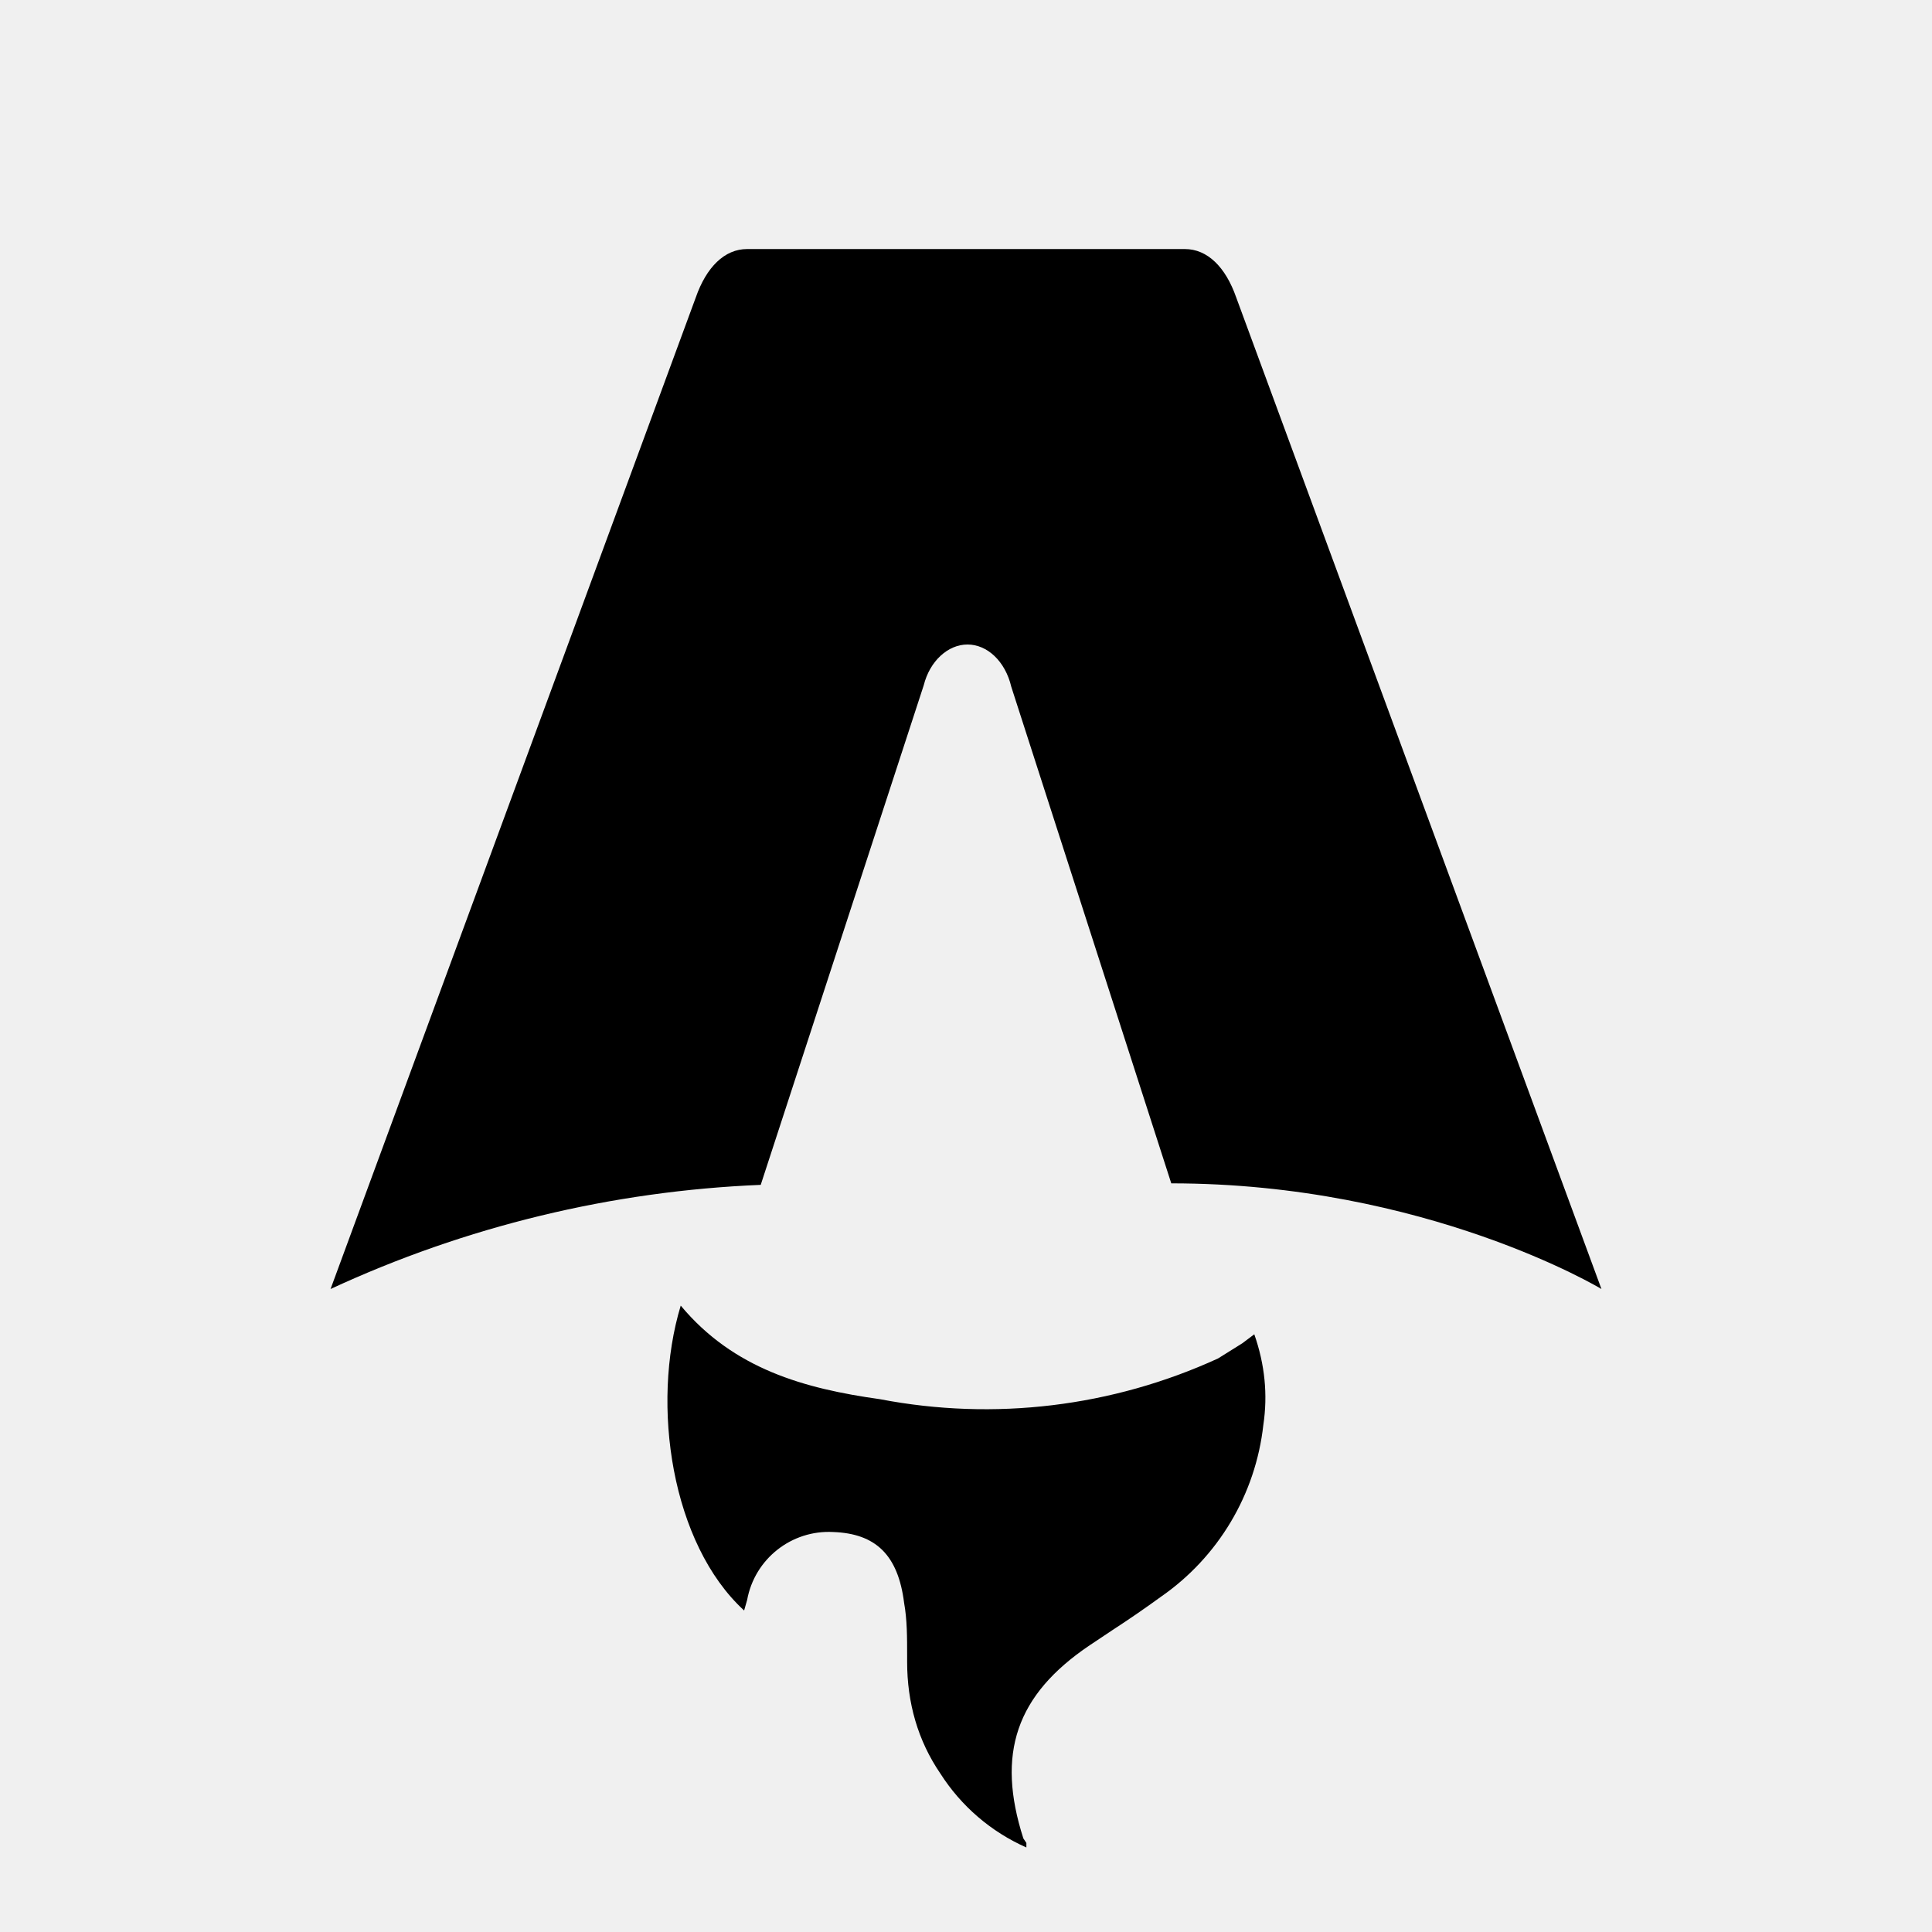
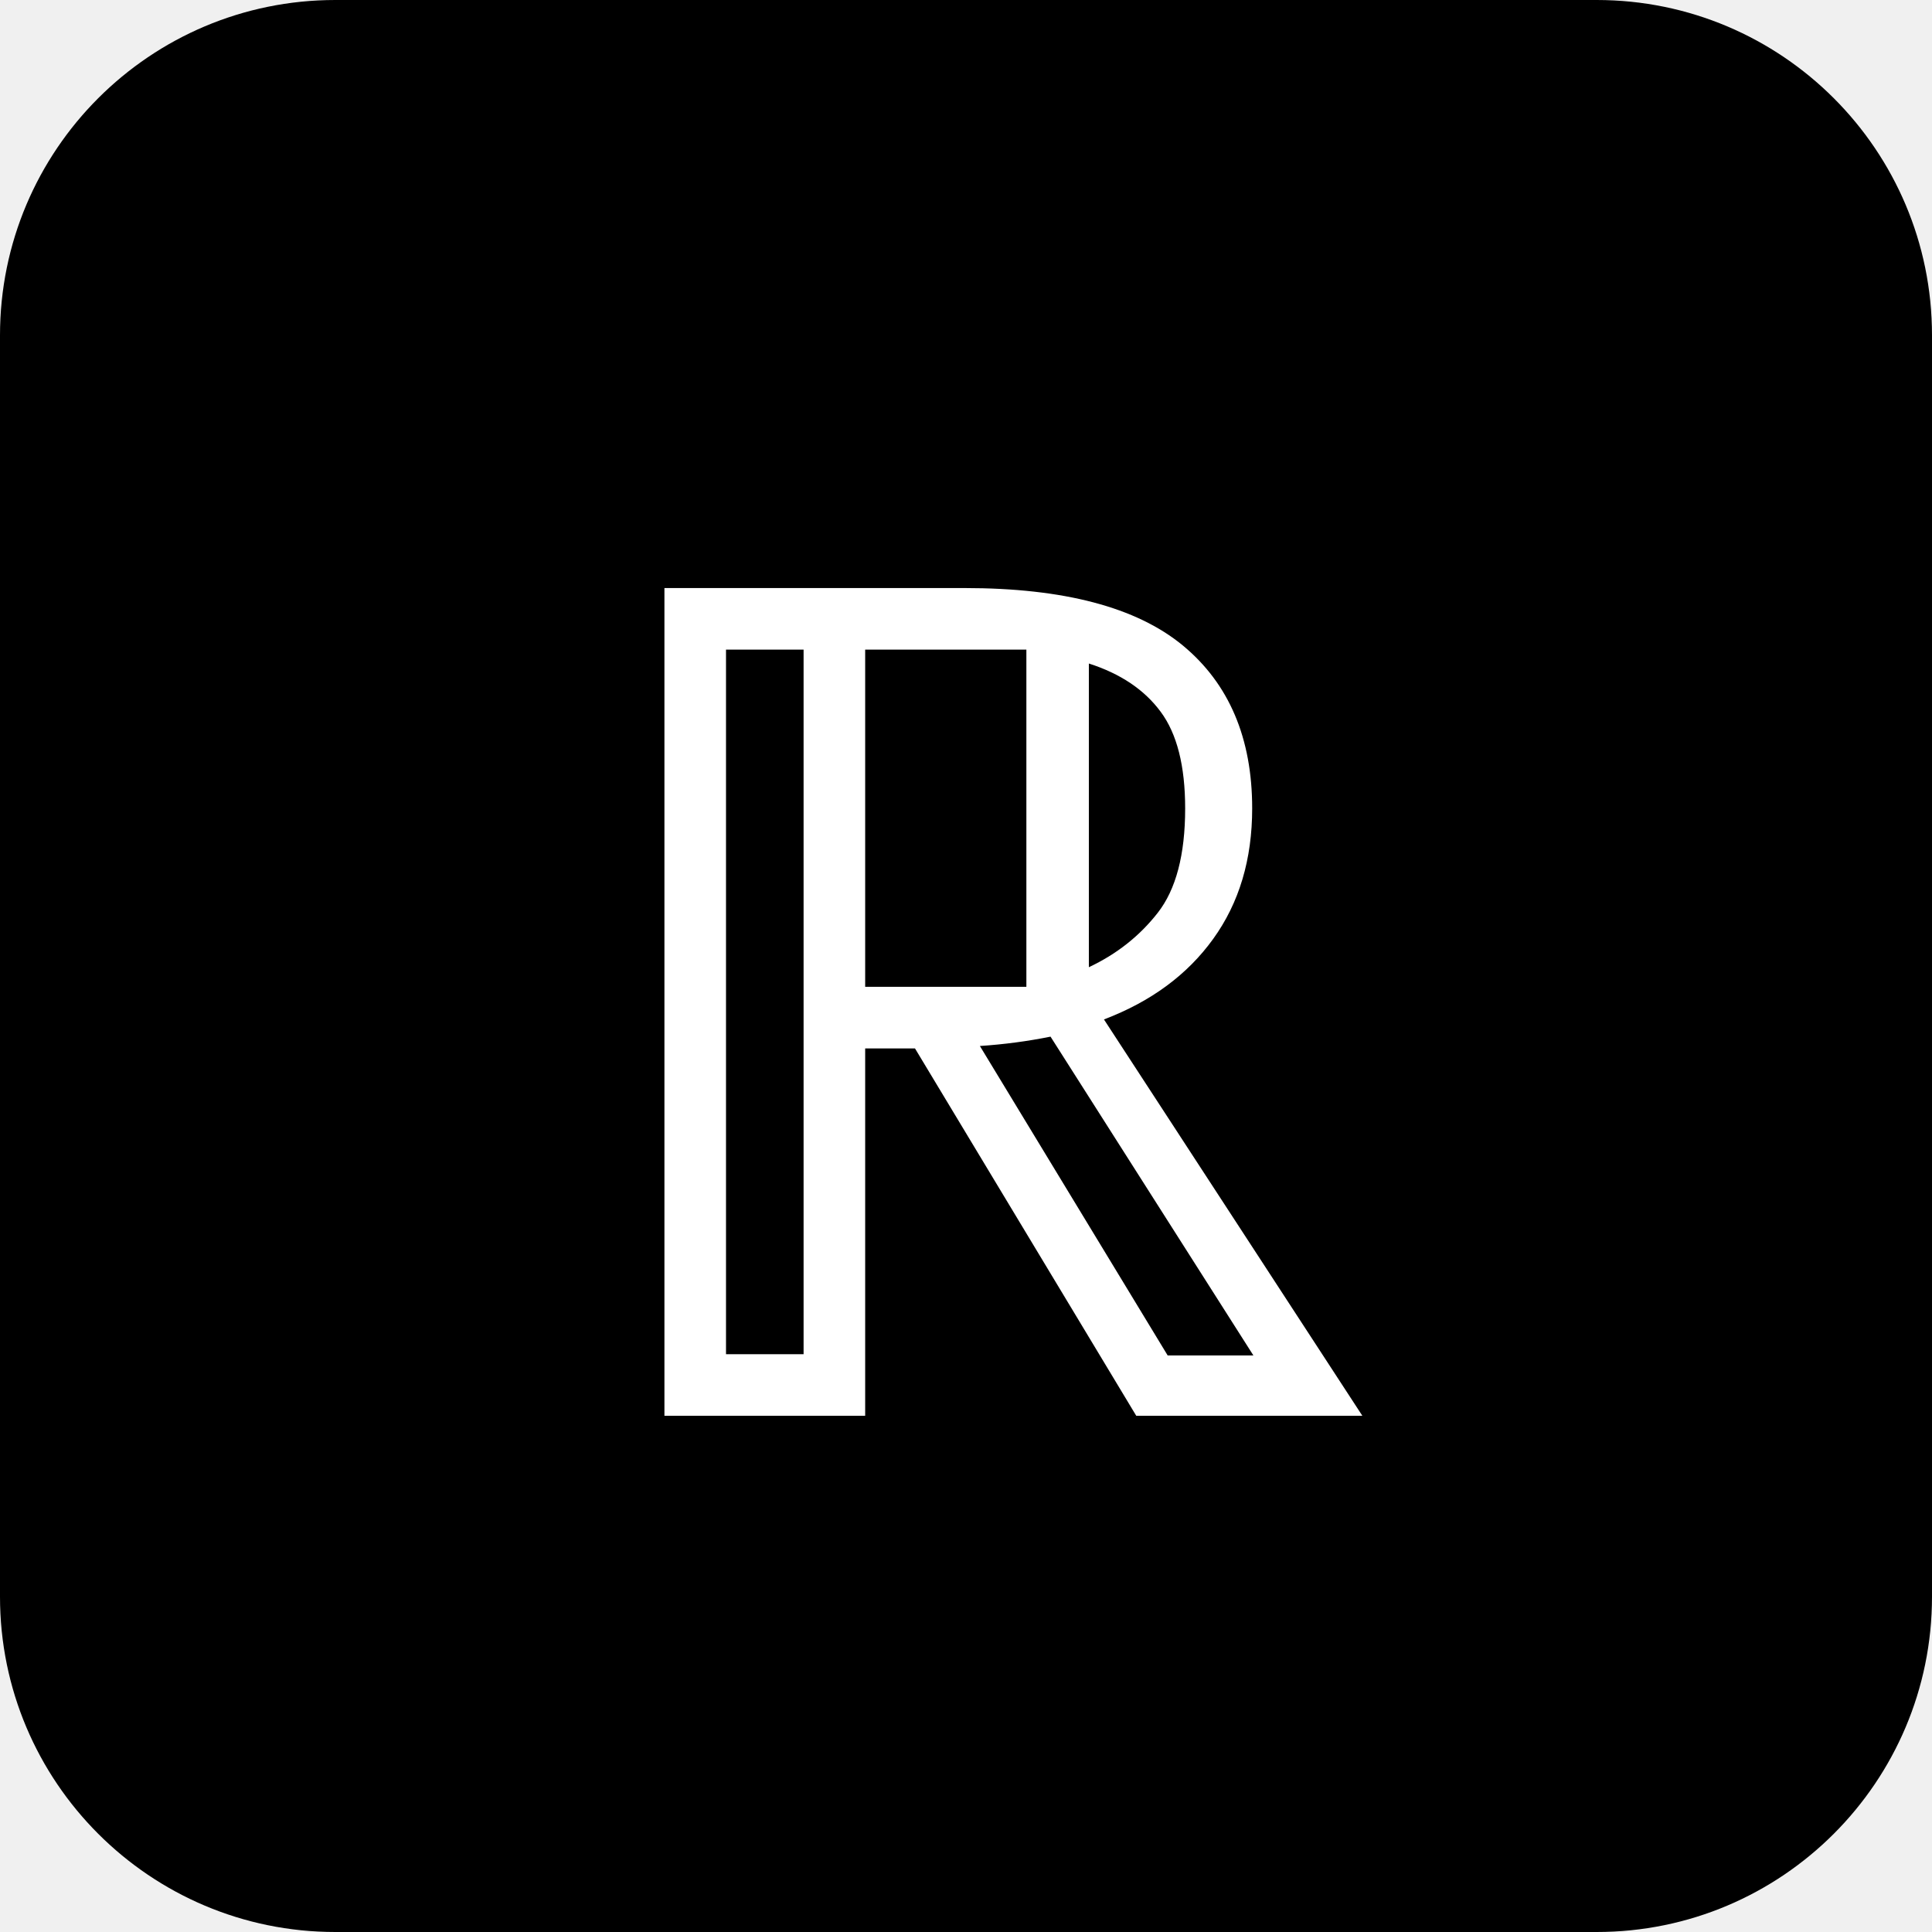
- <svg xmlns="http://www.w3.org/2000/svg" fill="none" viewBox="0 0 128 128">
-   <path d="M50.4 78.5a75.1 75.1 0 0 0-28.5 6.9l24.2-65.7c.7-2 1.9-3.2 3.4-3.2h29c1.5 0 2.7 1.2 3.4 3.2l24.2 65.7s-11.6-7-28.5-7L67 45.5c-.4-1.7-1.6-2.8-2.9-2.8-1.3 0-2.5 1.1-2.9 2.7L50.4 78.5Zm-1.1 28.2Zm-4.2-20.2c-2 6.6-.6 15.8 4.2 20.2a17.5 17.5 0 0 1 .2-.7 5.5 5.5 0 0 1 5.7-4.5c2.8.1 4.3 1.5 4.7 4.7.2 1.1.2 2.3.2 3.5v.4c0 2.7.7 5.2 2.2 7.4a13 13 0 0 0 5.7 4.9v-.3l-.2-.3c-1.8-5.6-.5-9.5 4.4-12.8l1.5-1a73 73 0 0 0 3.2-2.2 16 16 0 0 0 6.8-11.4c.3-2 .1-4-.6-6l-.8.6-1.6 1a37 37 0 0 1-22.4 2.7c-5-.7-9.7-2-13.2-6.2Z" />
-   <style>
-         path { fill: #000; }
-         @media (prefers-color-scheme: dark) {
-             path { fill: #FFF; }
-         }
-     </style>
+ <svg xmlns="http://www.w3.org/2000/svg" viewBox="0 0 100 100">
+   <rect width="100" height="100" rx="17.355" fill="#000000" />
+   <text x="50" y="50" font-family="Arial, Apple Color Emoji, Segoe UI Emoji, Segoe UI Symbol" font-size="60" font-weight="bold" fill="#FFFFFF" text-anchor="middle" dominant-baseline="central">ℝ</text>
</svg>
